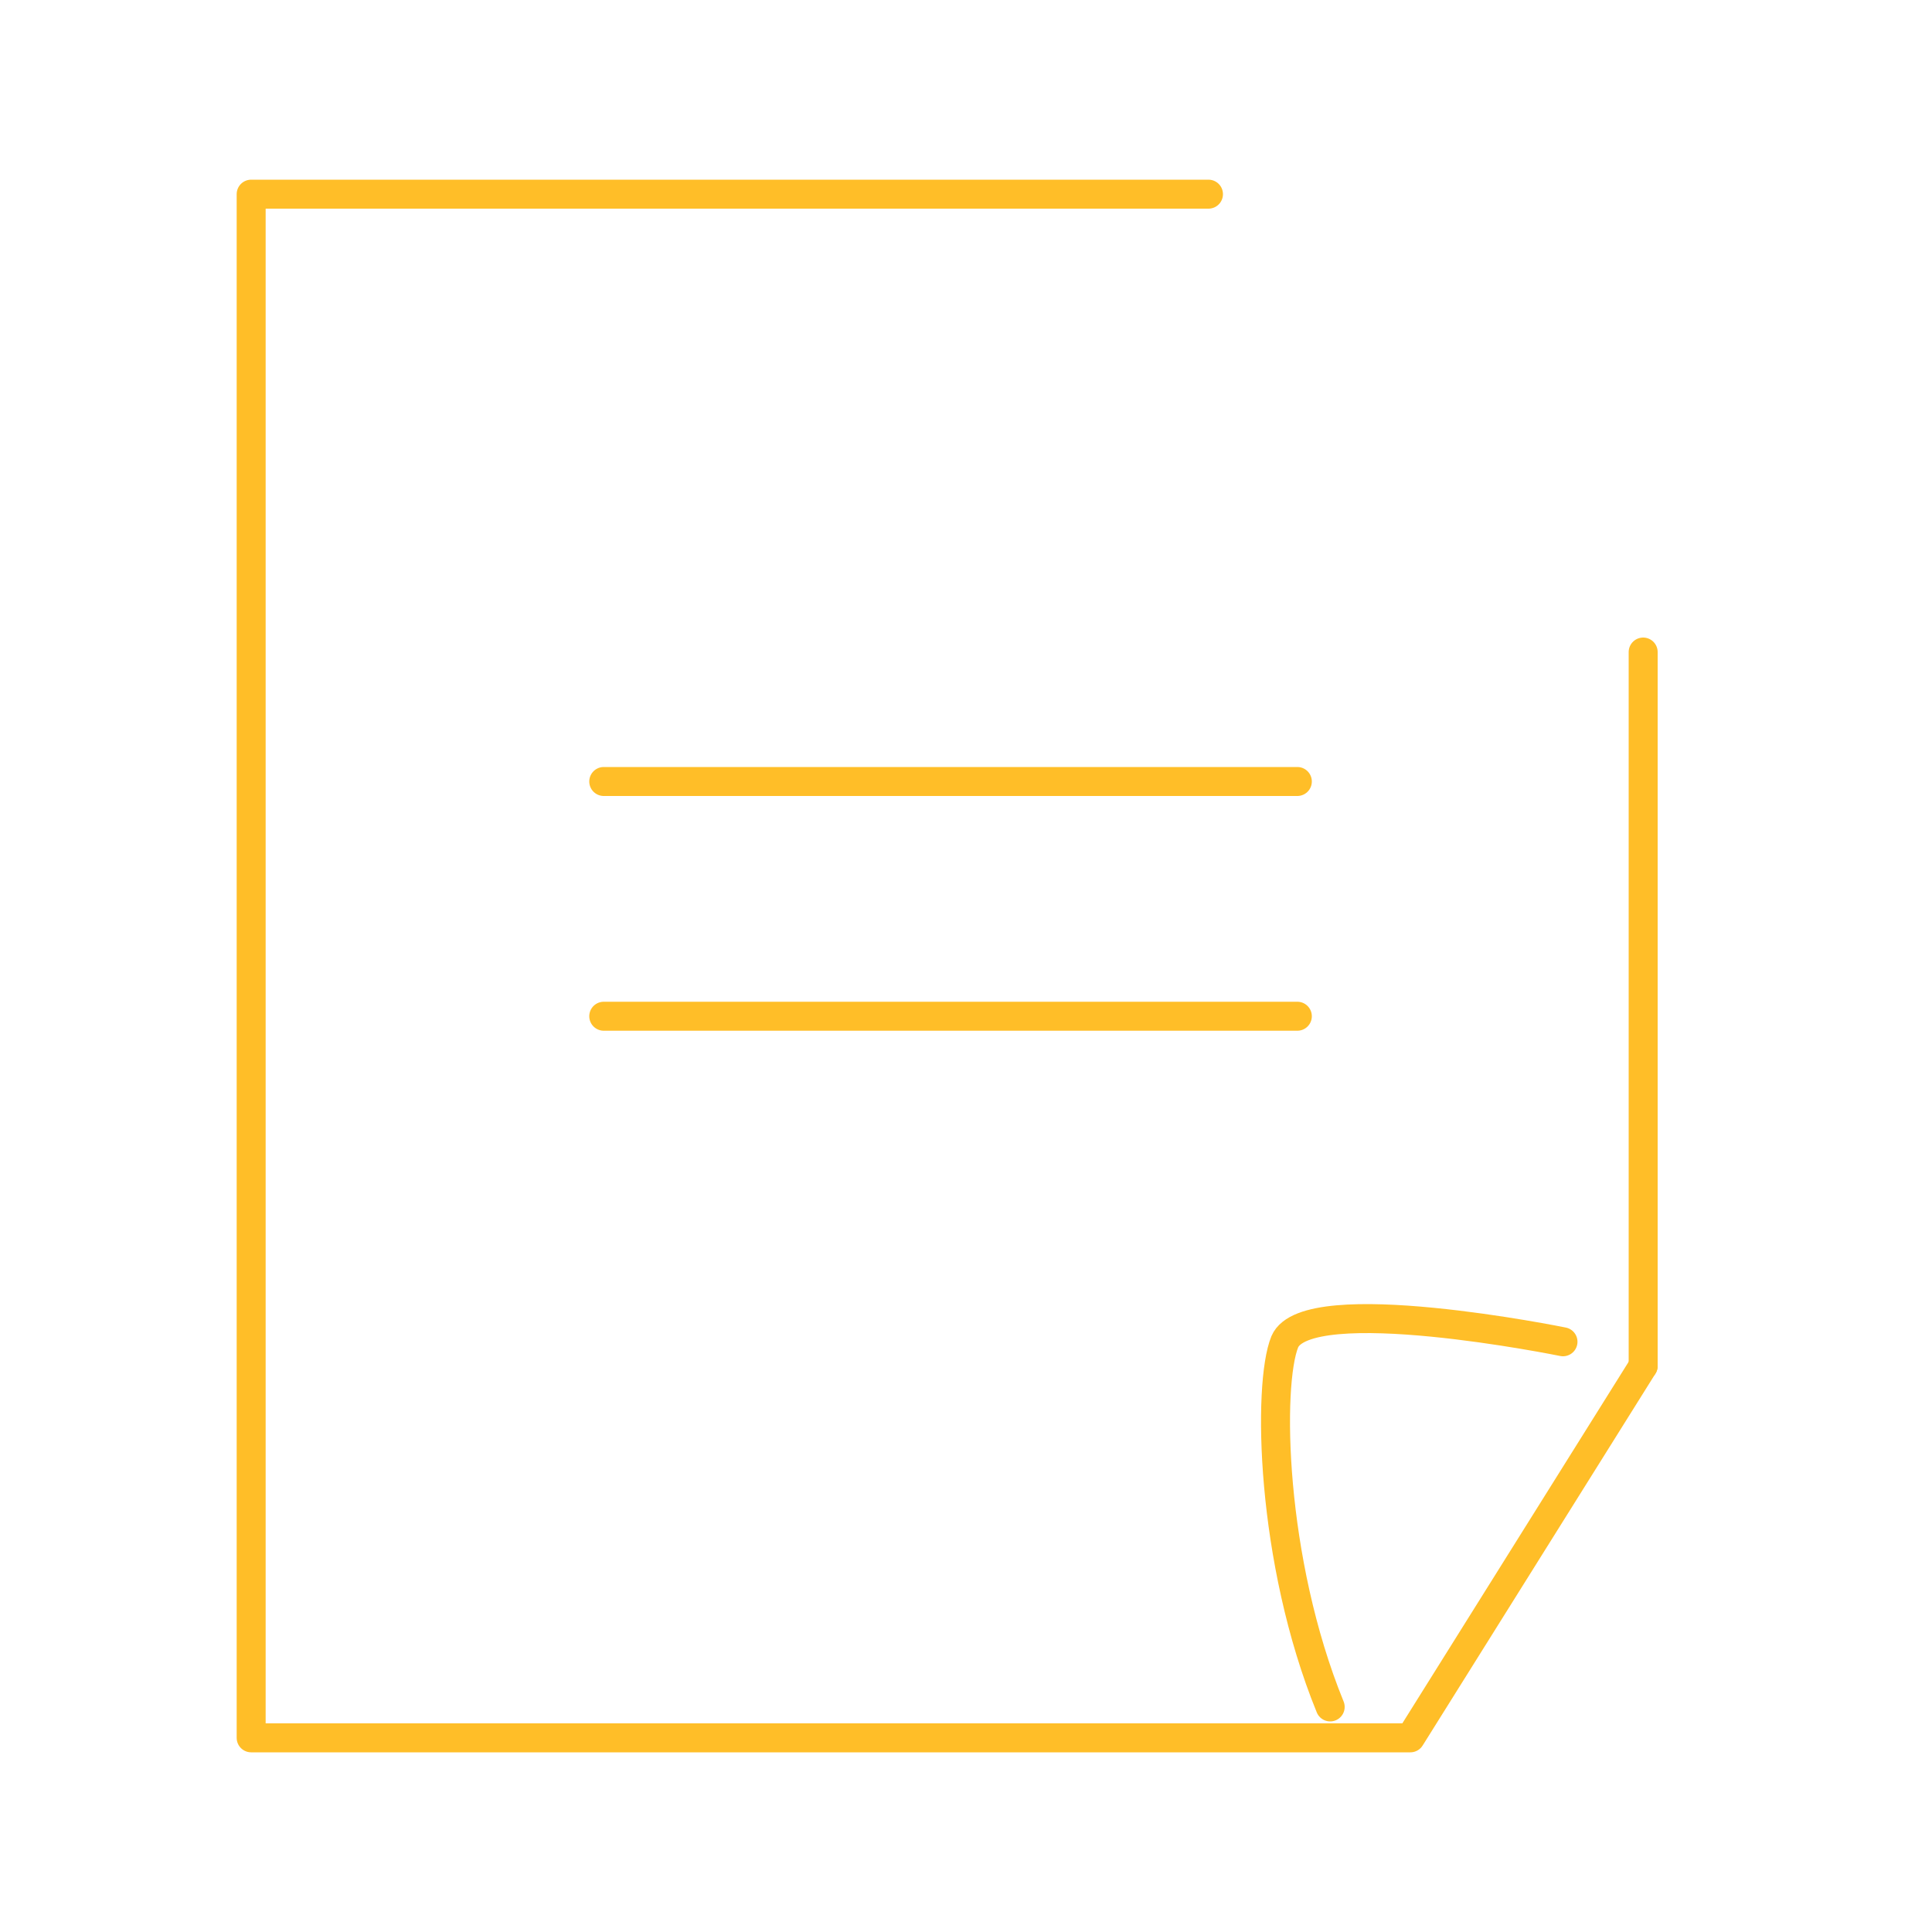
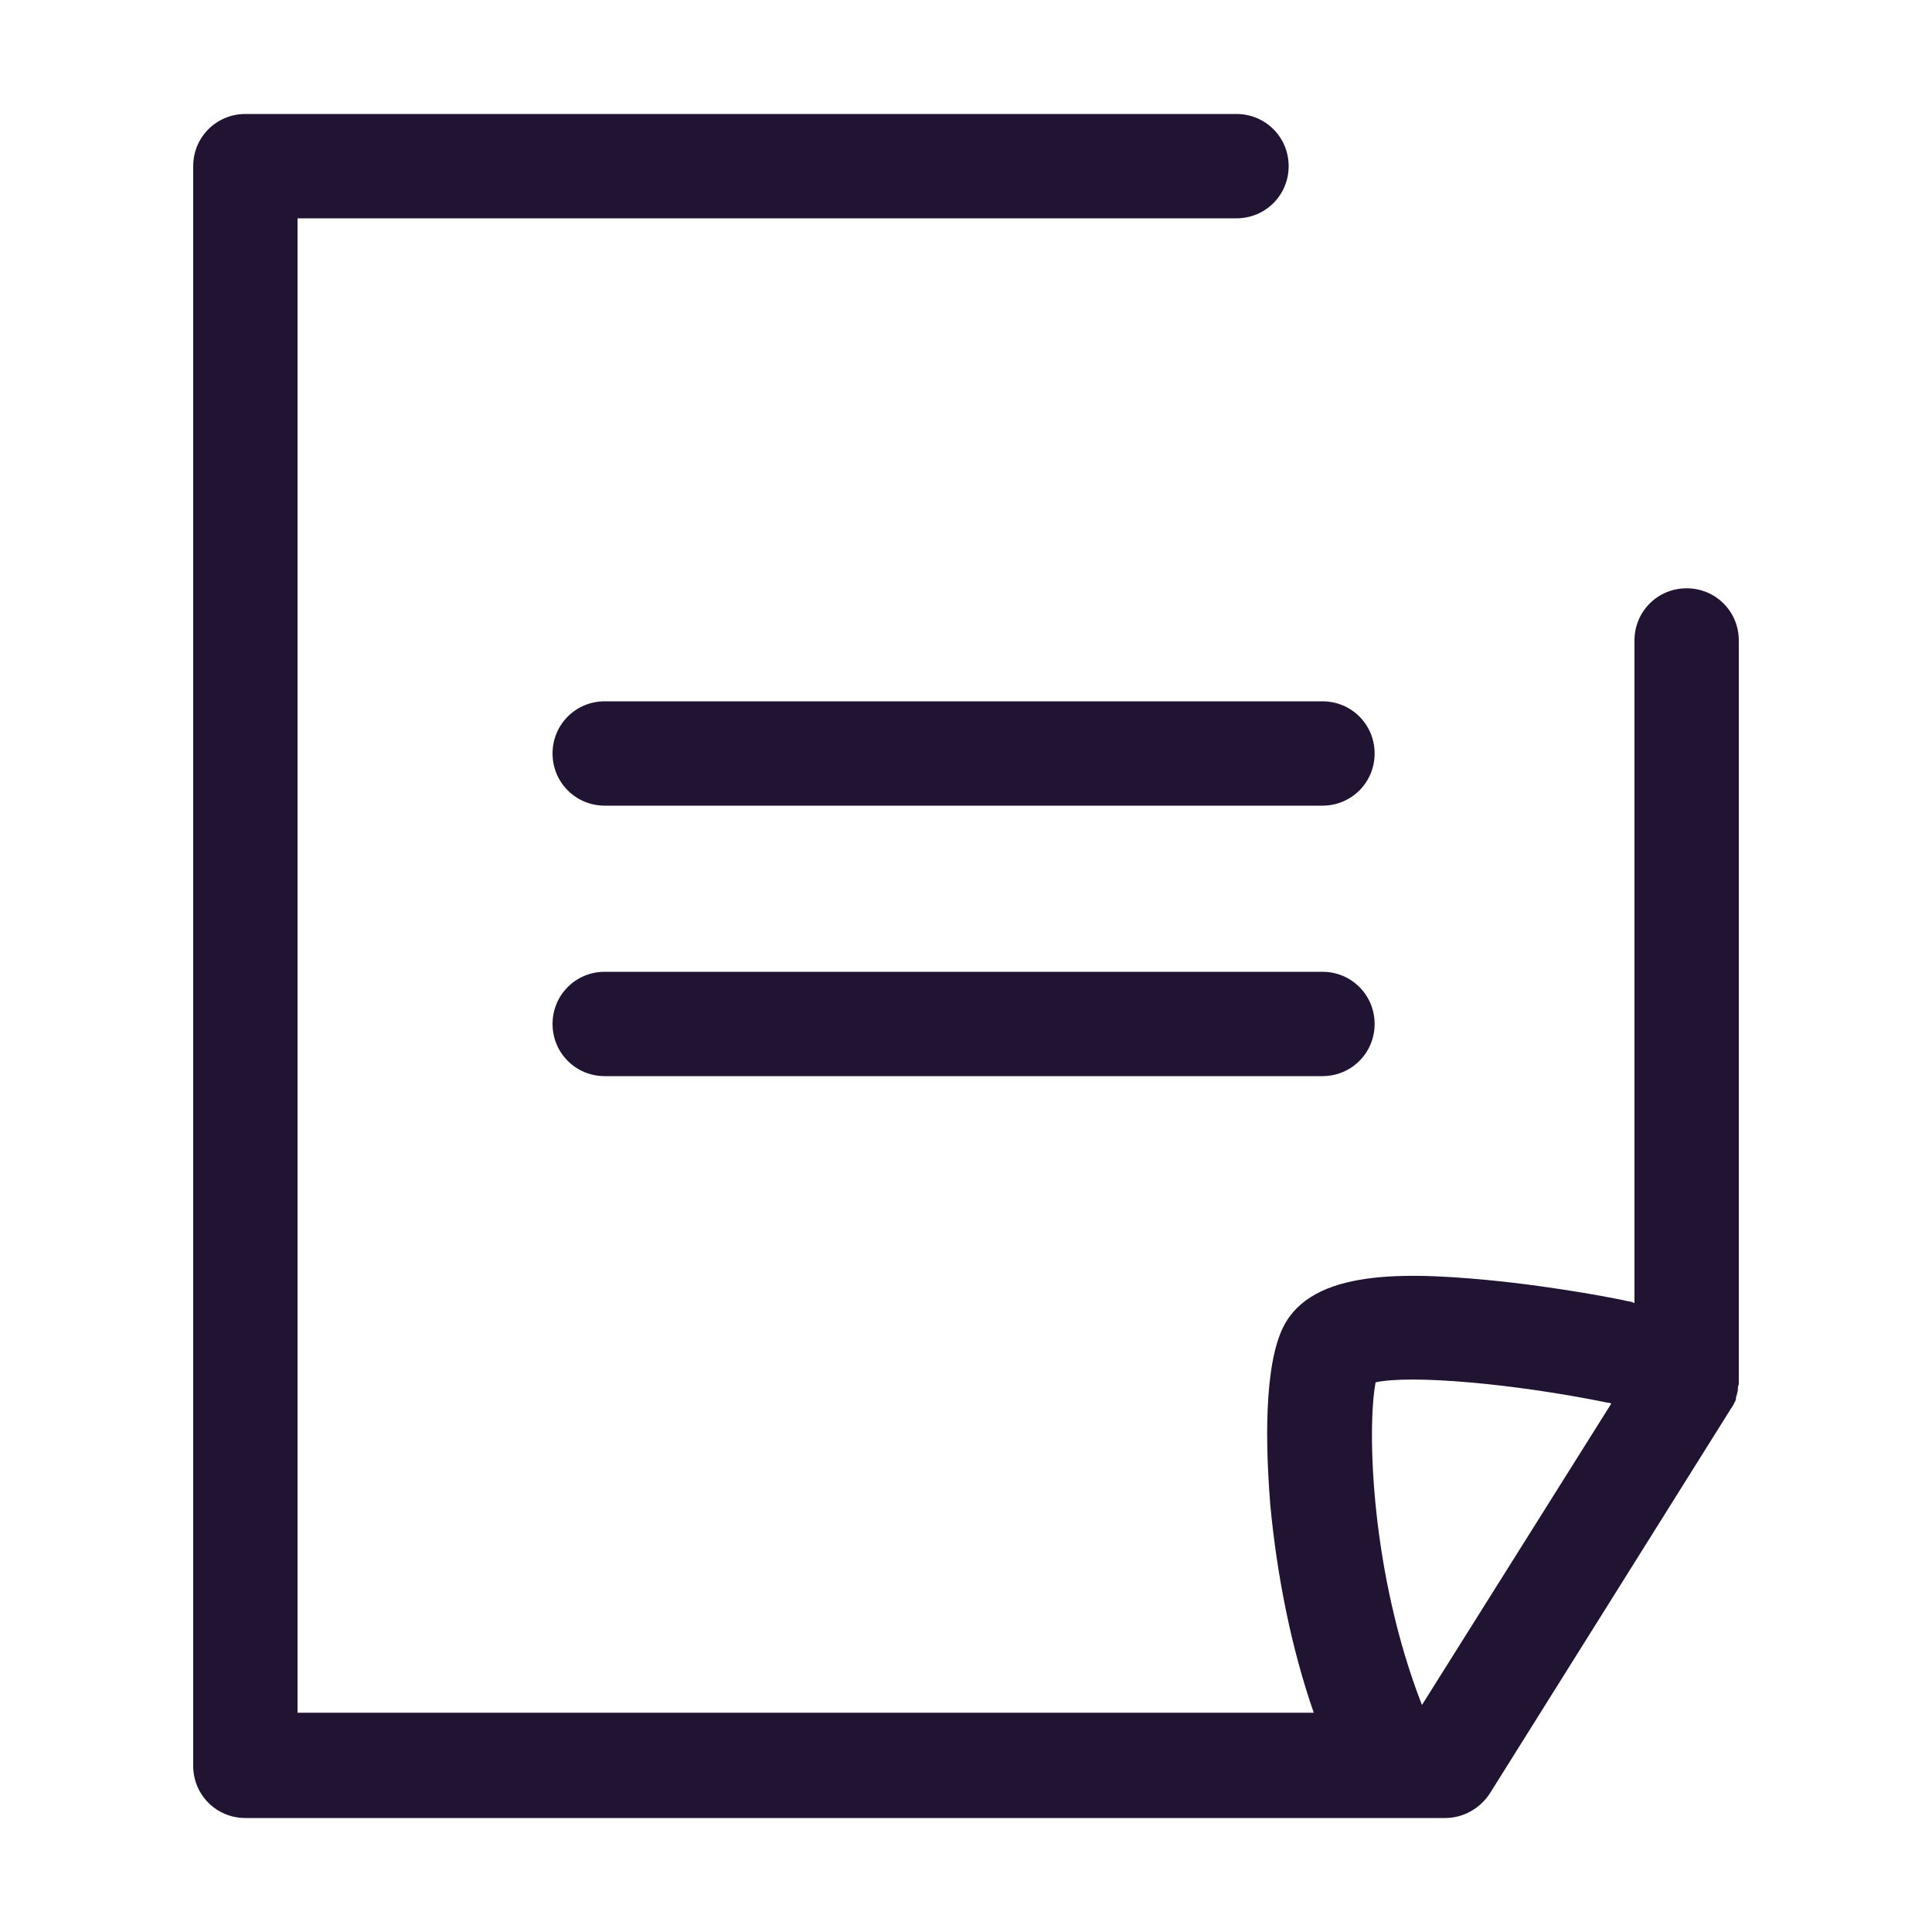
<svg xmlns="http://www.w3.org/2000/svg" version="1.1" id="图层_1" x="0px" y="0px" viewBox="0 0 200 200" style="enable-background:new 0 0 200 200;" xml:space="preserve">
  <style type="text/css">
- 	.st0{fill:none;stroke:#FFBE28;stroke-width:3;stroke-linecap:round;stroke-linejoin:round;stroke-miterlimit:10;}
+ 	.st0{fill:#211332;}
</style>
-   <polyline id="XMLID_5_" class="st0" points="170.1,141.4 146,179.9 26,179.9 26,20.1 125.1,20.1 " />
-   <polyline id="XMLID_4_" class="st0" points="170.1,67.5 170.1,133.5 170.1,141.4 " />
-   <line id="XMLID_3_" class="st0" x1="62.5" y1="80.9" x2="134.3" y2="80.9" />
-   <line id="XMLID_2_" class="st0" x1="62.5" y1="105.2" x2="134.3" y2="105.2" />
-   <path id="XMLID_1_" class="st0" d="M161.8,138.9c0,0-26.5-5.4-28.8,0c-1.8,4.4-1.5,22.6,4.7,37.8" />
+   <g>
+     <g>
+       <path class="st0" d="M136.9,83.4H62.6c-3,0-5.4-2.4-5.4-5.4s2.4-5.4,5.4-5.4h74.3c3,0,5.4,2.4,5.4,5.4S139.9,83.4,136.9,83.4z" />
+     </g>
+     <g>
+       <path class="st0" d="M136.9,111.4H62.6c-3,0-5.4-2.4-5.4-5.4s2.4-5.4,5.4-5.4h74.3c3,0,5.4,2.4,5.4,5.4S139.9,111.4,136.9,111.4z" />
+     </g>
+     <path class="st0" d="M179.8,144.4c0-0.2,0.1-0.3,0.1-0.5c0-0.2,0-0.4,0.1-0.6c0-0.1,0-0.2,0-0.4V66.3c0-3-2.4-5.4-5.4-5.4   s-5.4,2.4-5.4,5.4v68.6c-0.2-0.1-0.5-0.2-0.7-0.2c-0.3-0.1-7.2-1.5-14.6-2.2c-9.5-0.9-18.7-0.9-21.3,5.4c-2,4.8-1.4,14.1-1.1,17.9   c0.7,7.4,2.2,14.9,4.5,21.5H30.8V22.6H128c3,0,5.4-2.4,5.4-5.4s-2.4-5.4-5.4-5.4H25.4c-3,0-5.4,2.4-5.4,5.4v165.6   c0,3,2.4,5.4,5.4,5.4h124.2c1.9,0,3.6-1,4.6-2.5l25-39.9c0.1-0.1,0.1-0.2,0.2-0.3c0.1-0.2,0.2-0.4,0.3-0.6   C179.7,144.7,179.7,144.6,179.8,144.4z M147.2,176.5c-5.3-13.6-5.7-28.6-4.8-33.4c3.6-0.8,14.2,0.1,24,2.1c0.1,0,0.2,0,0.4,0.1   L147.2,176.5z" />
+   </g>
</svg>
